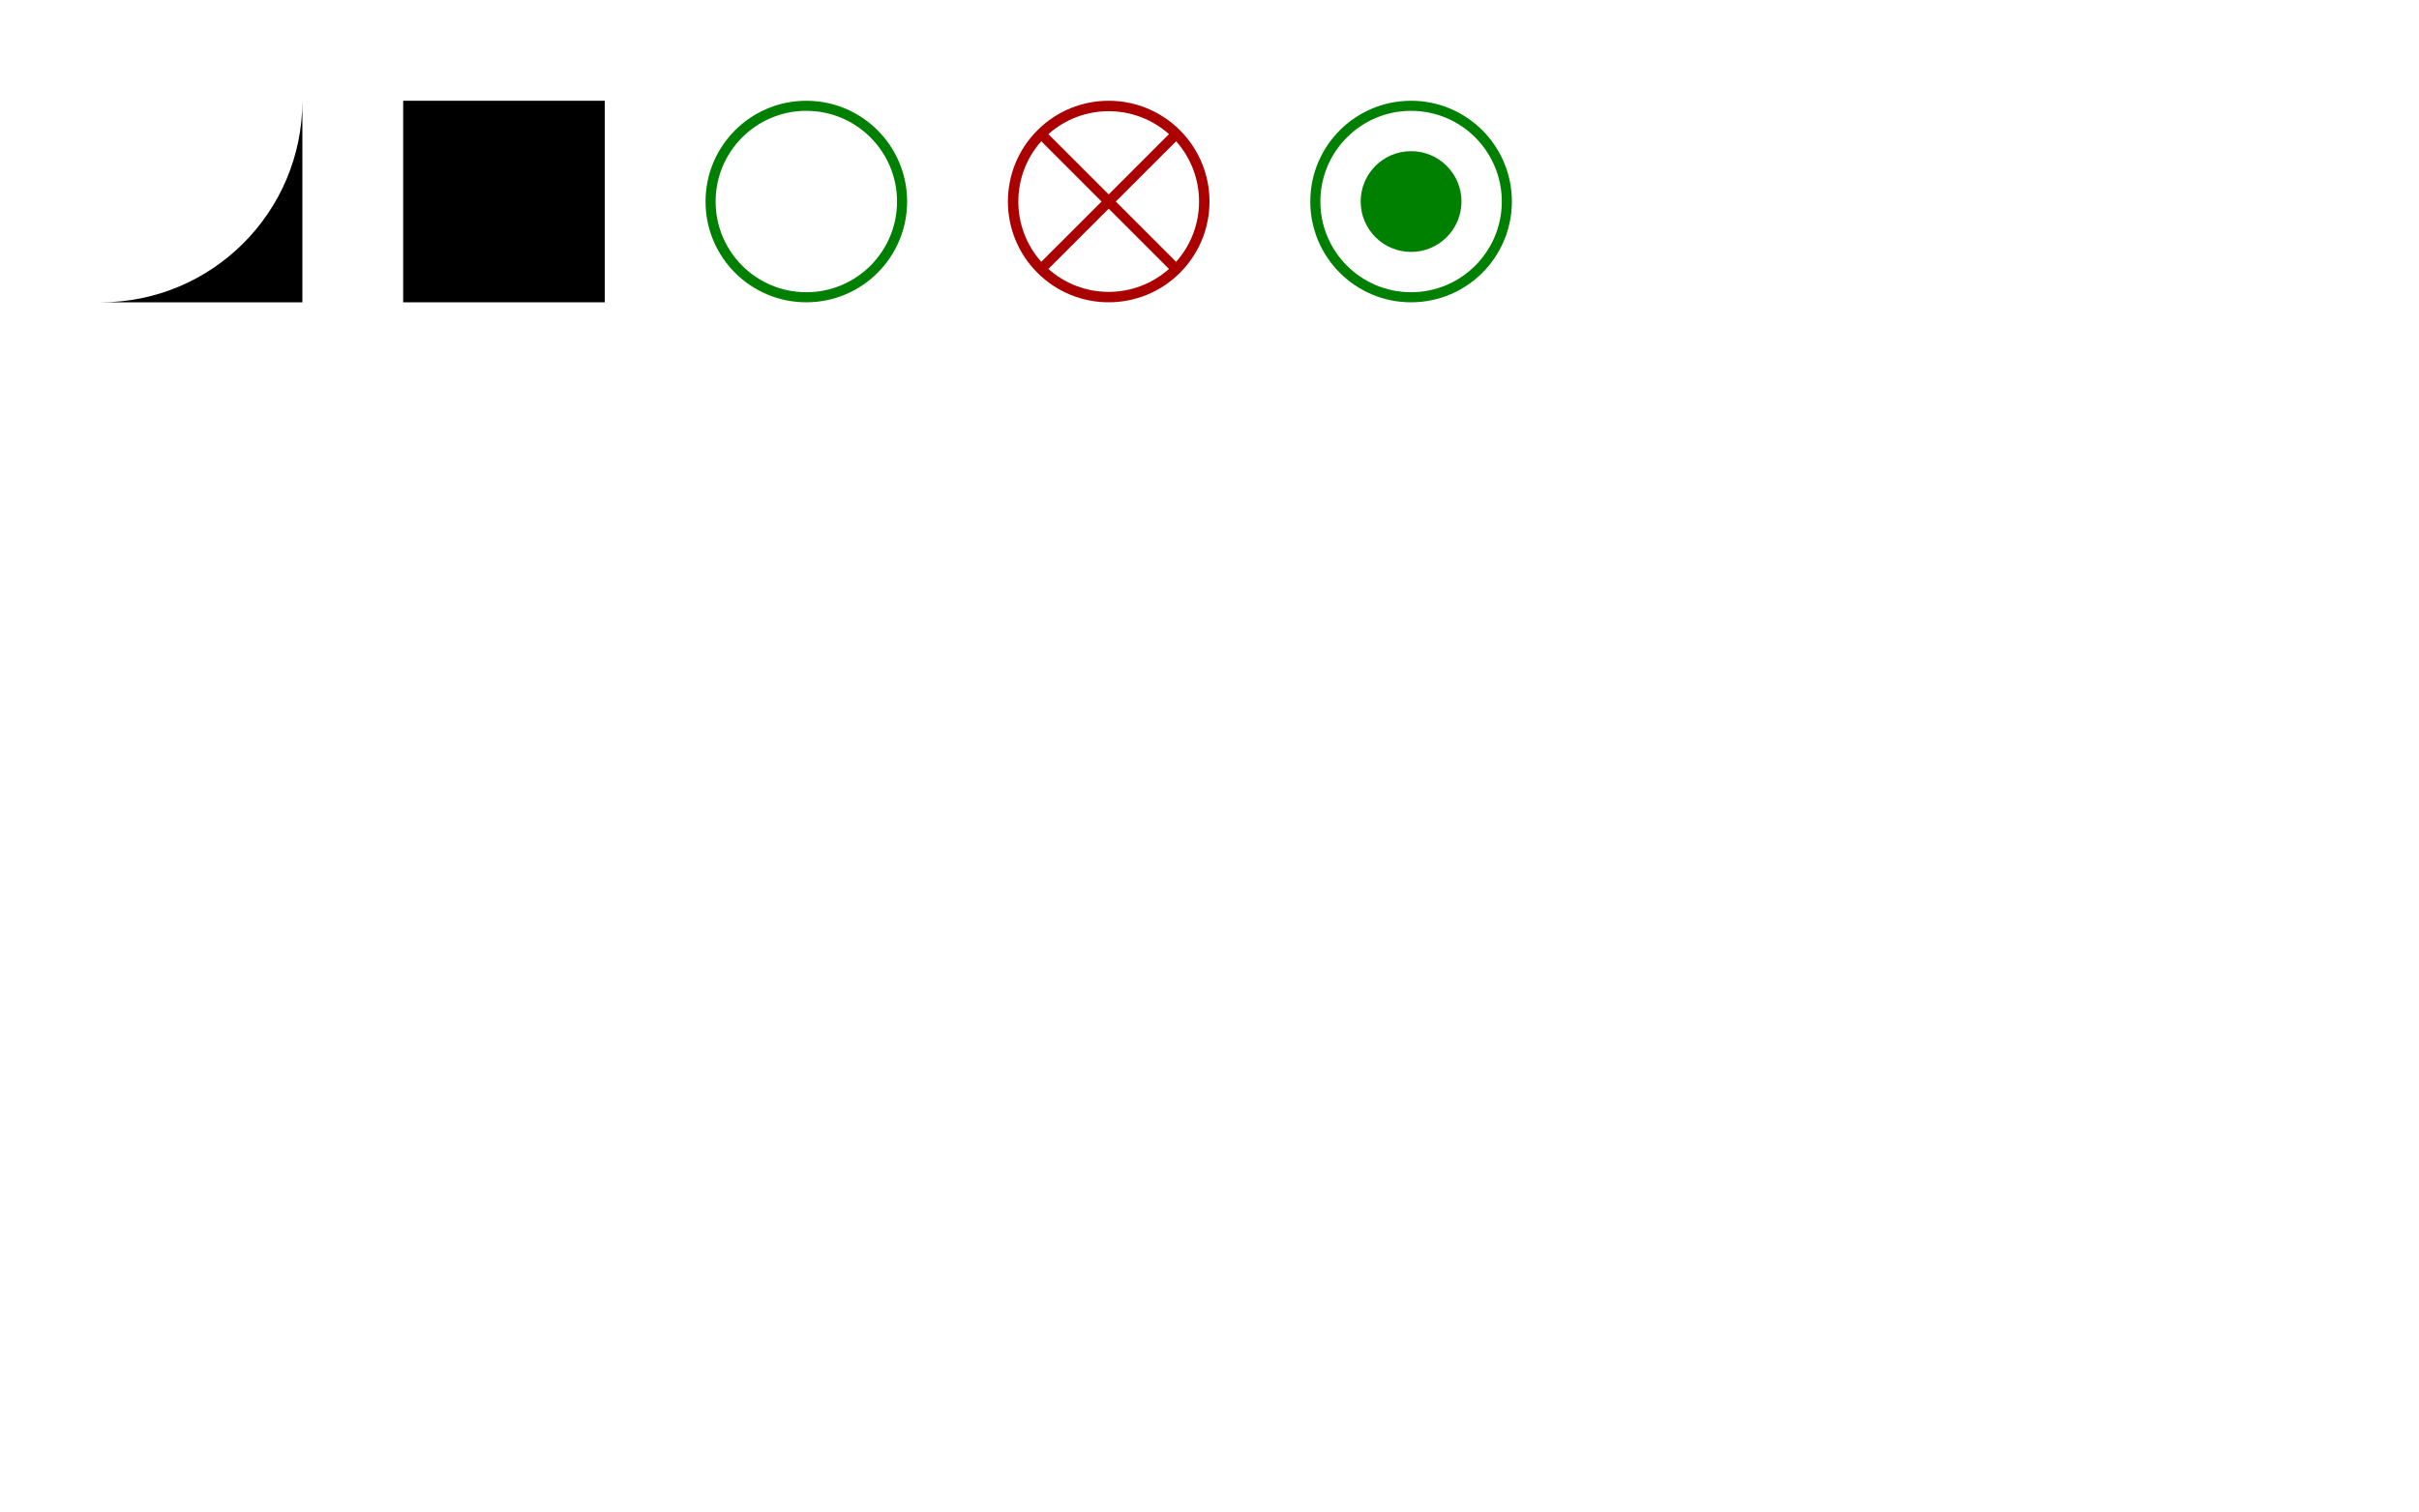
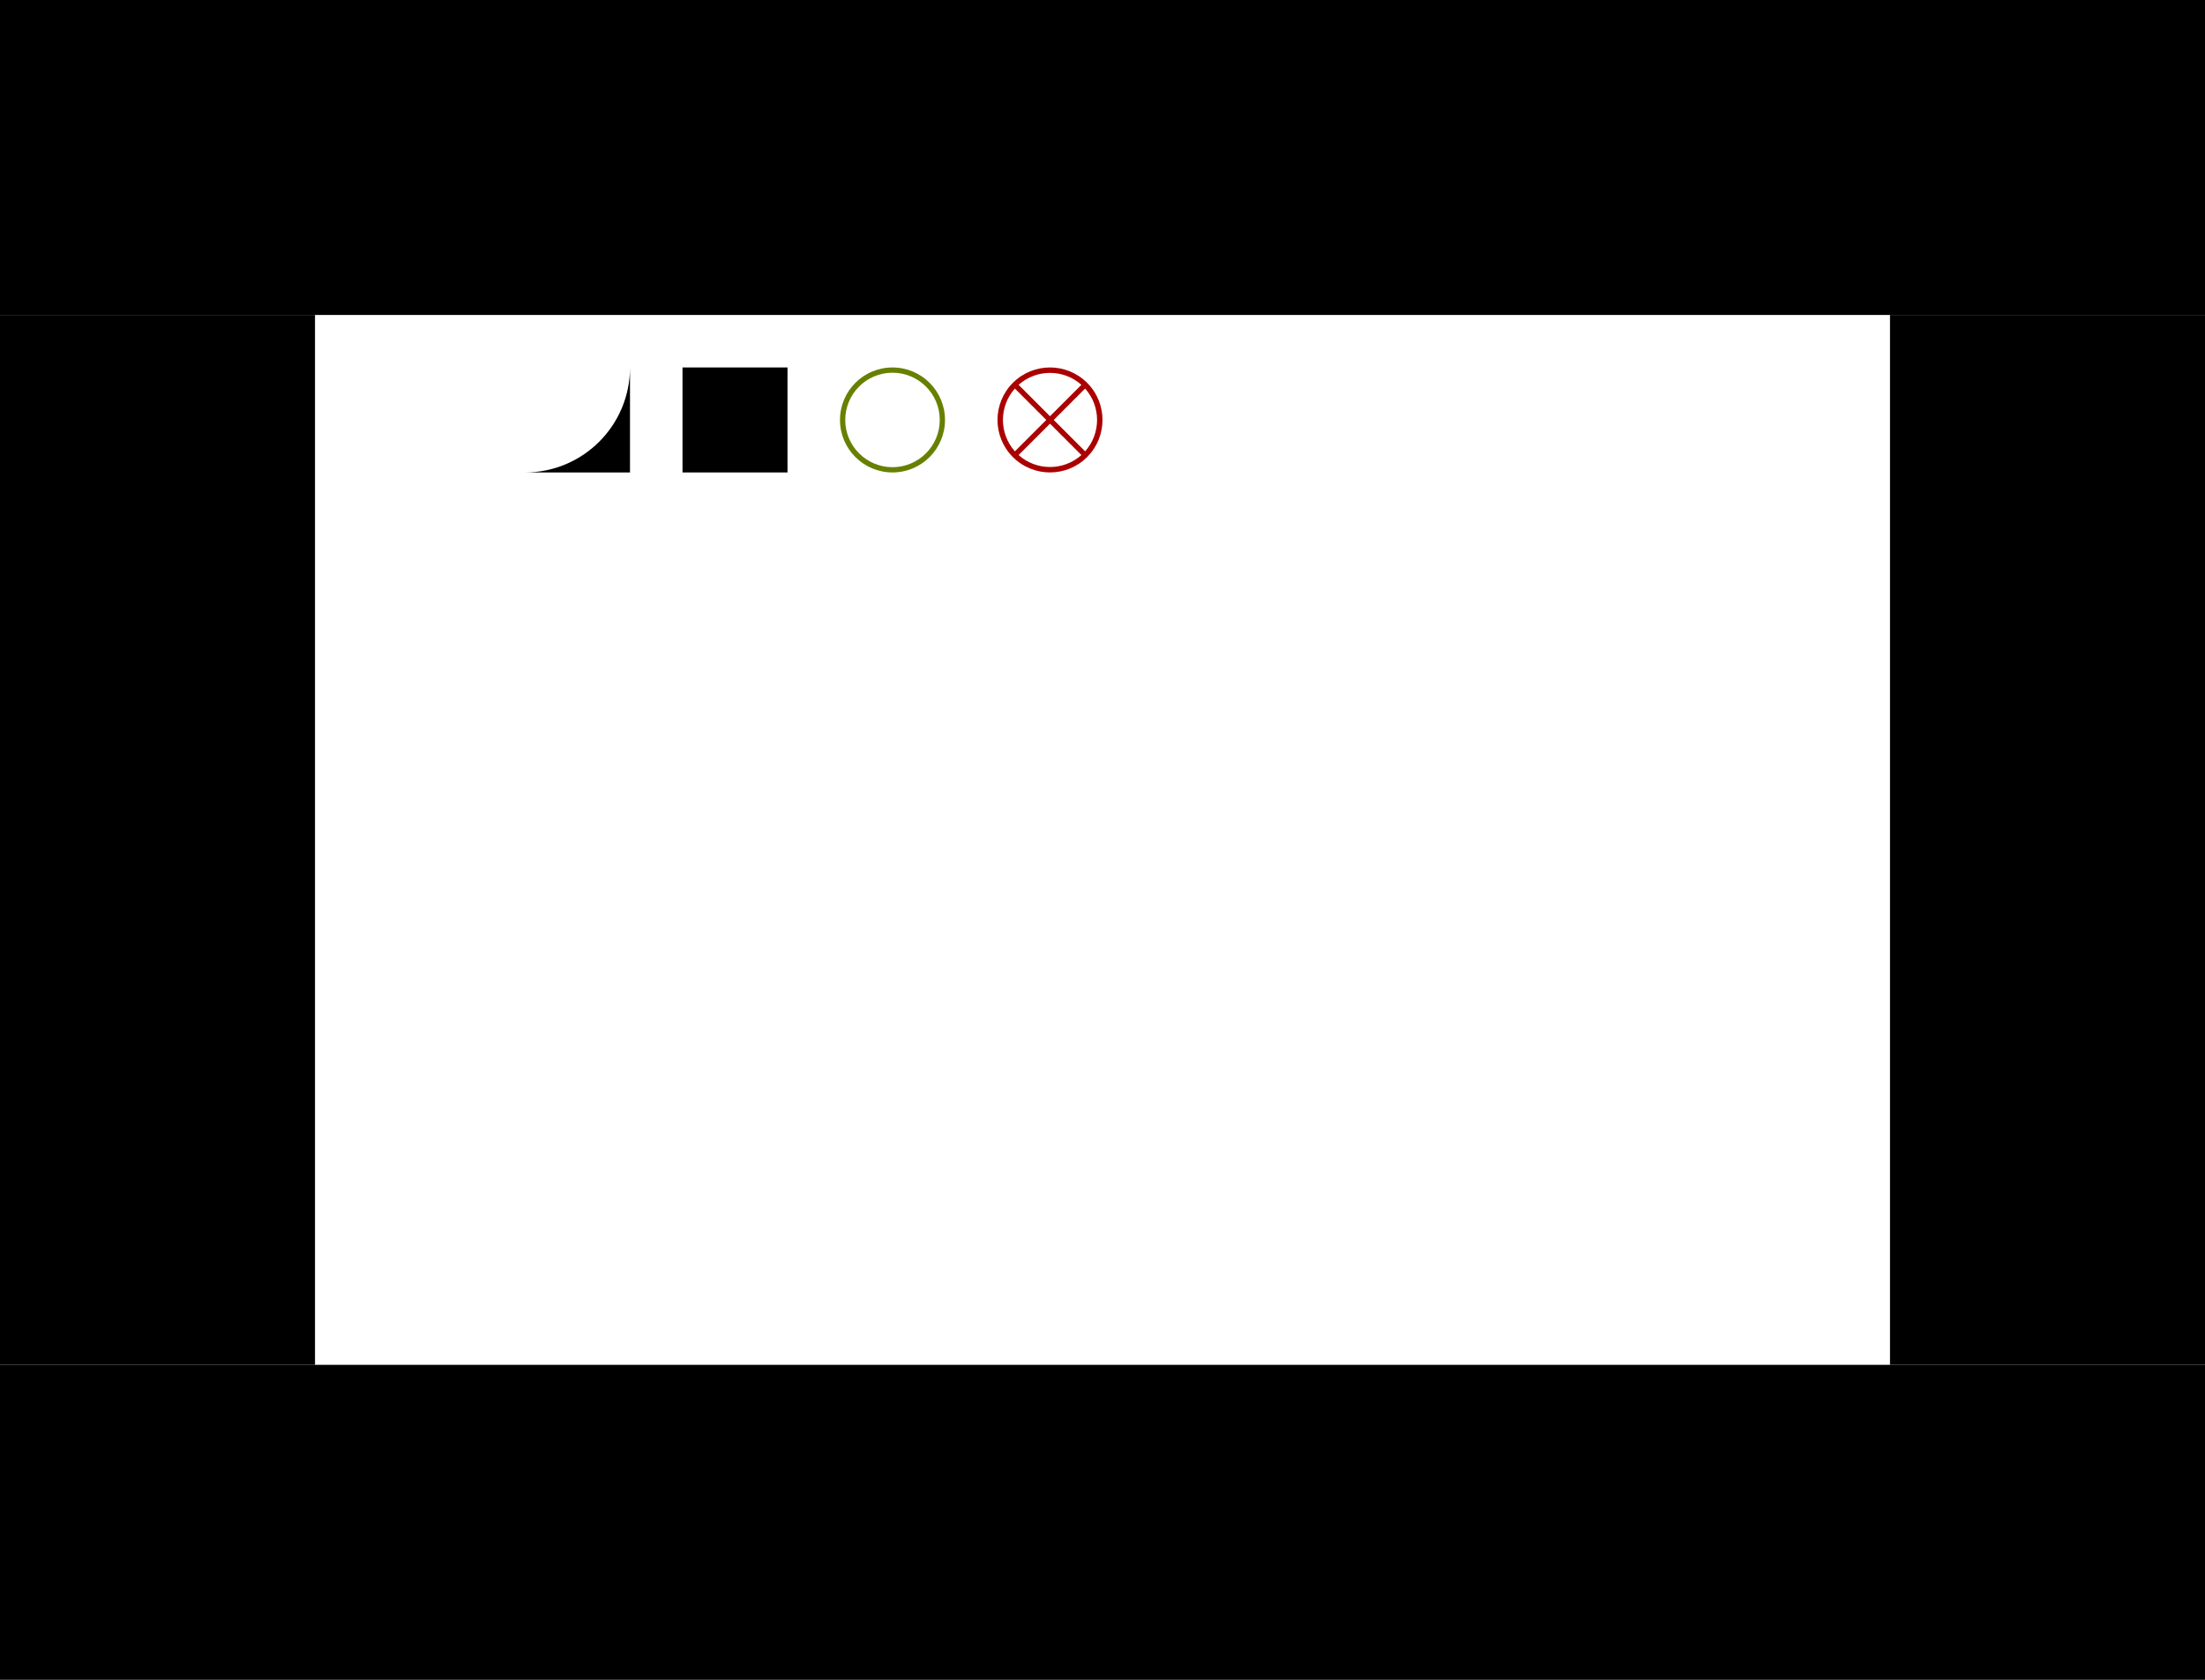
- <svg xmlns="http://www.w3.org/2000/svg" width="1200" height="750" viewBox="0 0 317.5 198.438" version="1.1" id="svg1">
+ <svg xmlns="http://www.w3.org/2000/svg" width="420mm" height="320mm" viewBox="0 0 420 320" version="1.1" id="svg1">
  <defs id="defs1" />
-   <g id="layer1">
-     <path id="rect9" style="fill:#000000;stroke-width:0.35" d="M 39.688,13.229 A 26.459,26.459 0 0 1 13.229,39.688 H 39.688 Z" />
-     <path id="rect10" style="stroke-width:0.35" d="M 52.917,13.229 H 79.375 V 39.688 H 52.917 Z" />
-     <path id="marker_start" style="fill:#008000;stroke-width:0.35" d="M 105.833,13.229 A 13.229,13.229 0 0 0 92.604,26.458 13.229,13.229 0 0 0 105.833,39.688 13.229,13.229 0 0 0 119.062,26.458 13.229,13.229 0 0 0 105.833,13.229 Z m 0,1.323 a 11.906,11.906 0 0 1 11.906,11.906 11.906,11.906 0 0 1 -11.906,11.906 11.906,11.906 0 0 1 -11.906,-11.906 11.906,11.906 0 0 1 11.906,-11.906 z" />
-     <path id="marker_goal" style="fill:#008000;stroke-width:0.35" d="M 185.208,13.229 A 13.229,13.229 0 0 0 171.979,26.458 13.229,13.229 0 0 0 185.208,39.688 13.229,13.229 0 0 0 198.438,26.458 13.229,13.229 0 0 0 185.208,13.229 Z m 0,1.323 a 11.906,11.906 0 0 1 11.906,11.906 11.906,11.906 0 0 1 -11.906,11.906 11.906,11.906 0 0 1 -11.906,-11.906 11.906,11.906 0 0 1 11.906,-11.906 z m 0,5.292 a 6.615,6.614 0 0 0 -6.615,6.614 6.615,6.614 0 0 0 6.615,6.615 6.615,6.614 0 0 0 6.615,-6.615 6.615,6.614 0 0 0 -6.615,-6.614 z" />
-     <path id="marker_hole" style="fill:#aa0000;stroke-width:0.35" d="m 154.875,17.104 a 13.229,13.229 0 0 0 -18.709,10e-6 13.229,13.229 0 0 0 -4.8e-4,18.709 13.229,13.229 0 0 0 18.709,-4.77e-4 13.229,13.229 0 0 0 0,-18.709 z m -1.44,0.505 -7.915,7.915 -7.915,-7.915 a 11.906,11.906 0 0 1 15.829,-10e-6 z m 0.935,0.935 a 11.906,11.906 0 0 1 -4.9e-4,15.829 l -7.914,-7.914 z m -17.7,0 7.915,7.915 -7.914,7.914 a 11.906,11.906 0 0 1 -4.7e-4,-15.829 z m 8.85,8.85 7.914,7.914 a 11.906,11.906 0 0 1 -15.829,0 z" />
+   <g id="layer1" transform="translate(60,60)">
+     <path id="rect9" style="fill:#000000;stroke-width:0.265" d="M 60,10 A 20,20 0 0 1 40,30 h 20 z" />
+     <path id="rect10" style="stroke-width:0.265" d="M 70,10 H 90 V 30 H 70 Z" />
+     <path id="pad1" style="stroke-width:2.1" d="M -60,-60 H 360 V -1.175e-7 H -60 Z" />
+     <path id="pad4" style="stroke-width:1.449" d="M -60,0 H 0 V 200 h -60 z" />
+     <path id="pad2" style="stroke-width:1.449" d="m 300,0 h 60 V 200 h -60 z" />
+     <path id="pad3" style="stroke-width:2.1" d="m -60,200 h 420 v 60 H -60 Z" />
+     <path id="g_hole" style="fill:#668000;stroke-width:0.265" d="M 110,10 A 10,10 0 0 0 100,20 10,10 0 0 0 110,30 10,10 0 0 0 120,20 10,10 0 0 0 110,10 Z m 0,1 a 9,9 0 0 1 9,9 A 9,9 0 0 1 110,29 9,9 0 0 1 101,20 9,9 0 0 1 110,11 Z" />
+     <path id="b_hole" style="fill:#aa0000;stroke-width:0.265" d="m 147.071,12.929 a 10,10 0 0 0 -14.142,7e-6 10,10 0 0 0 -3.6e-4,14.142 10,10 0 0 0 14.142,-3.61e-4 10,10 0 0 0 0,-14.142 z m -1.088,0.381 -5.983,5.983 -5.983,-5.983 a 9,9 0 0 1 11.966,-7e-6 z m 0.707,0.707 a 9,9 0 0 1 -3.7e-4,11.965 l -5.982,-5.982 z m -13.38,0 5.983,5.983 -5.982,5.982 a 9,9 0 0 1 -3.6e-4,-11.965 z m 6.69,6.69 5.982,5.982 a 9,9 0 0 1 -11.965,0 z" />
  </g>
</svg>
